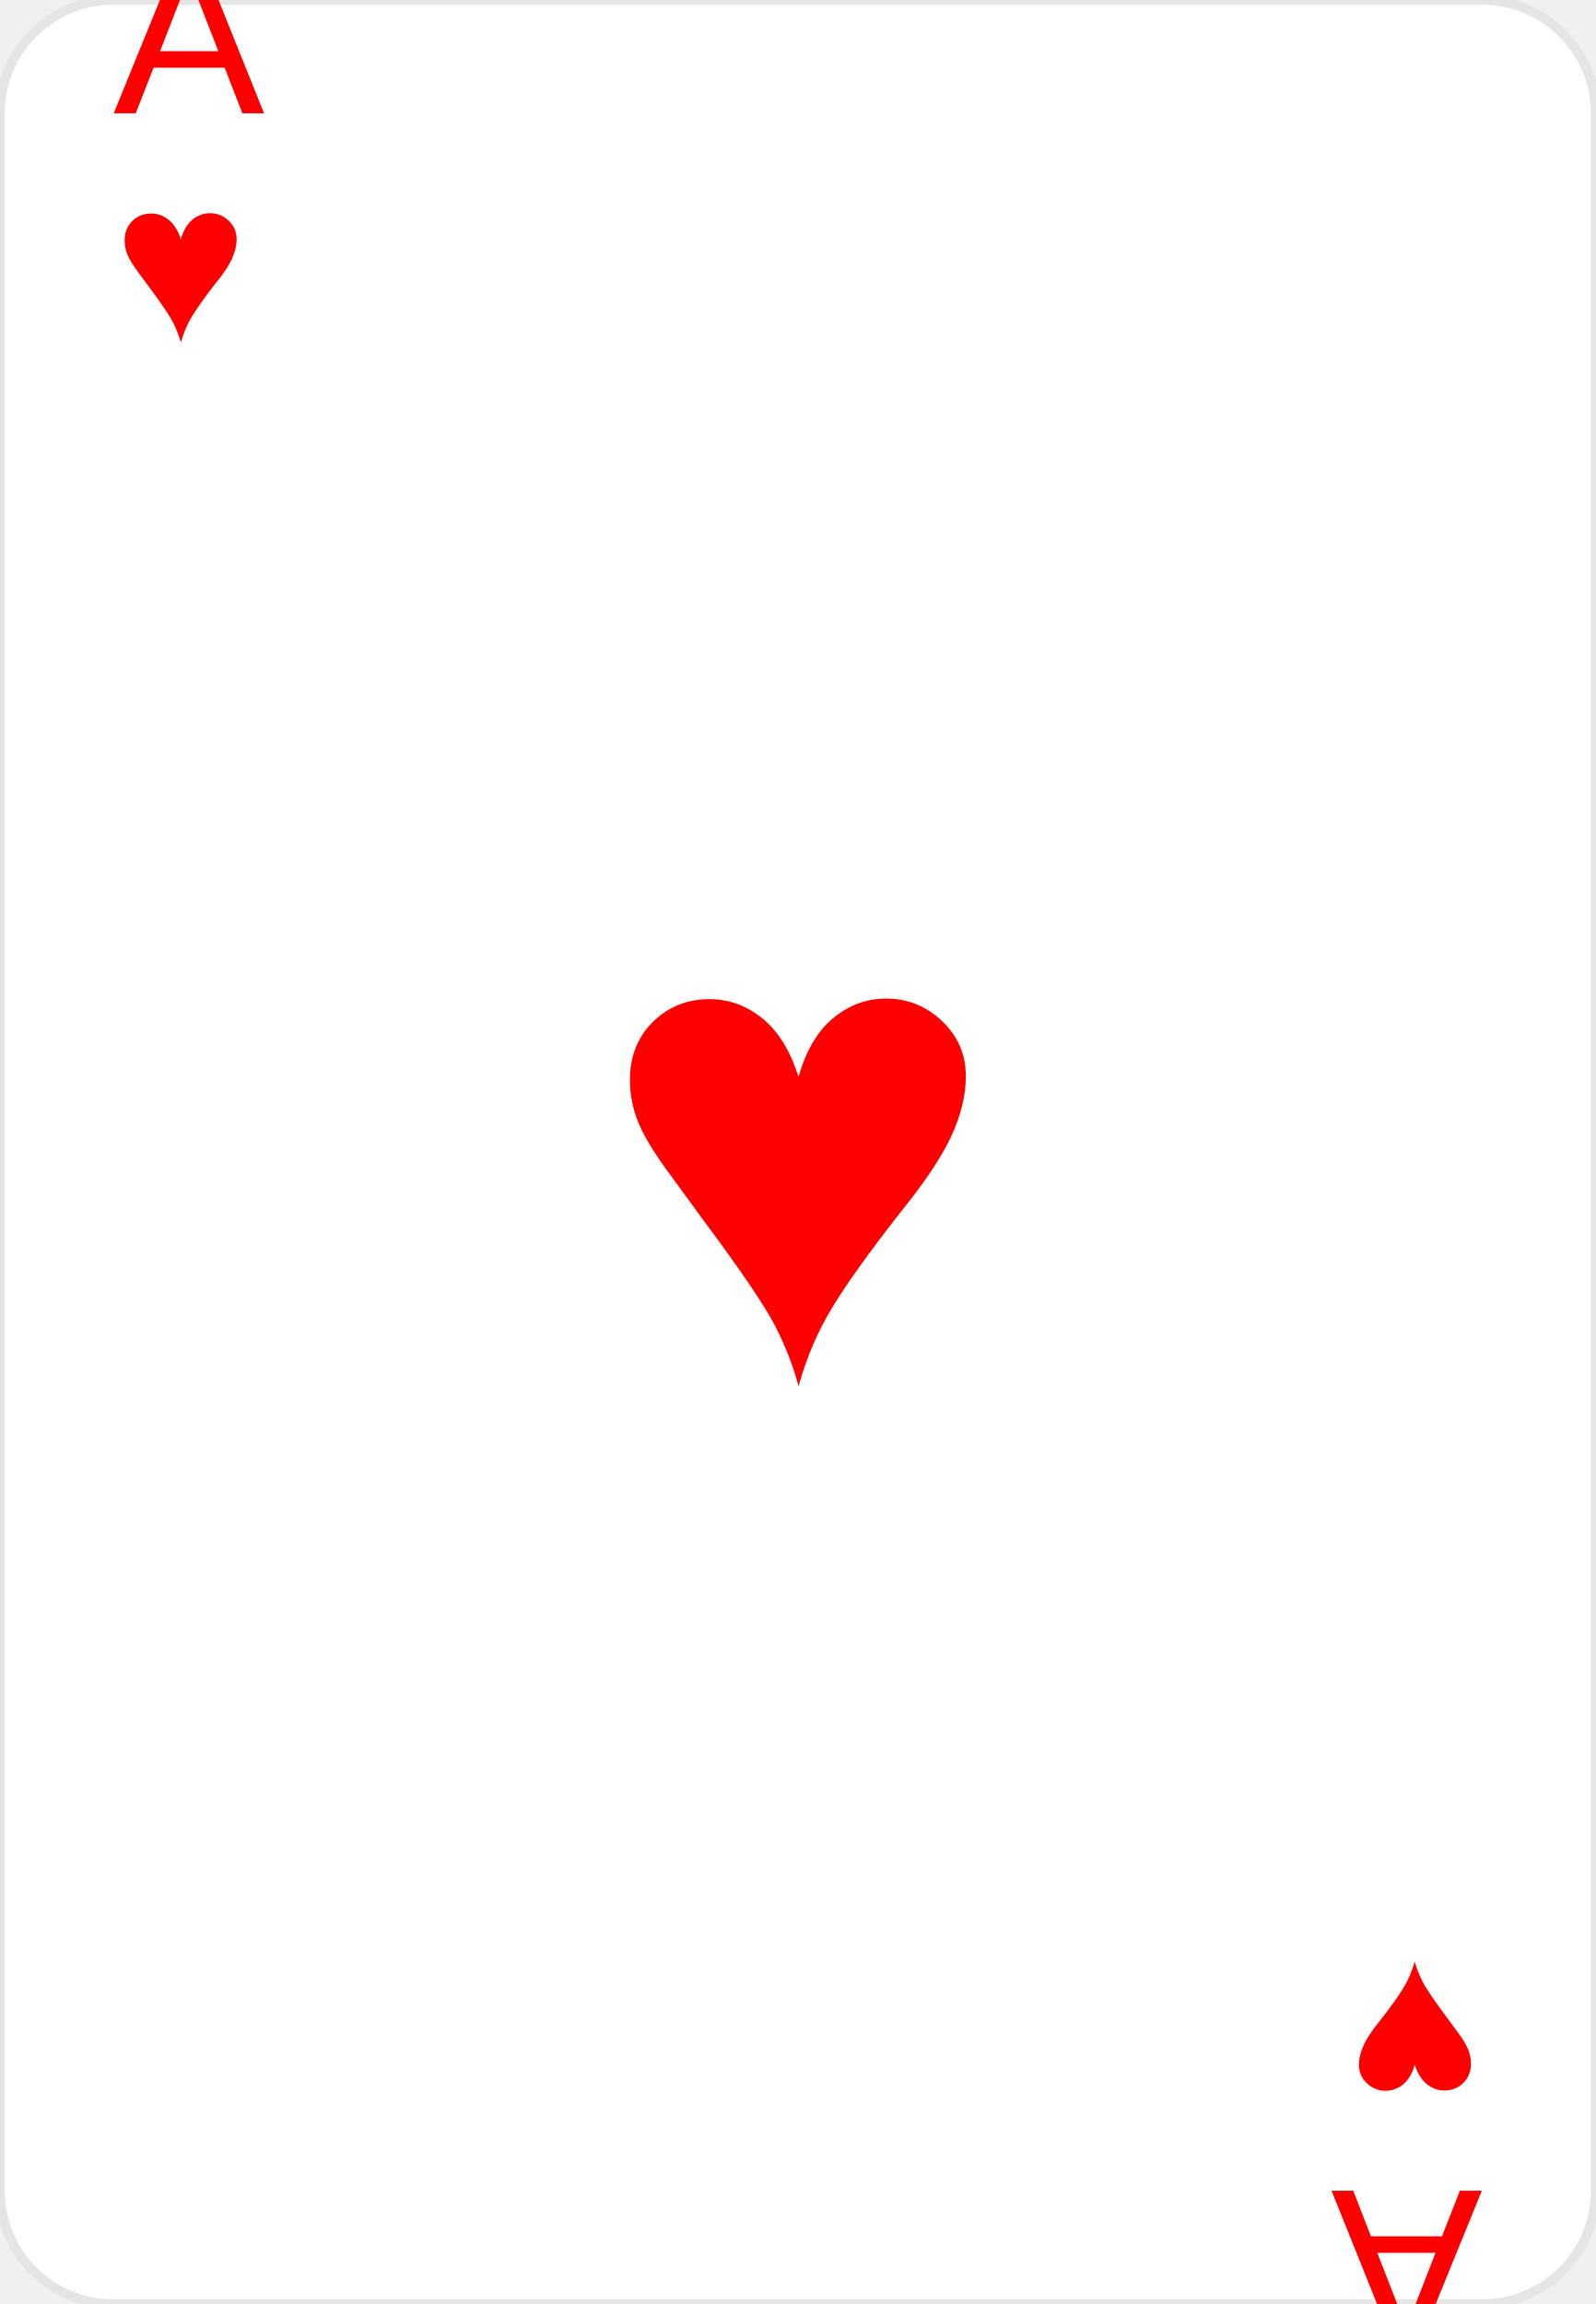
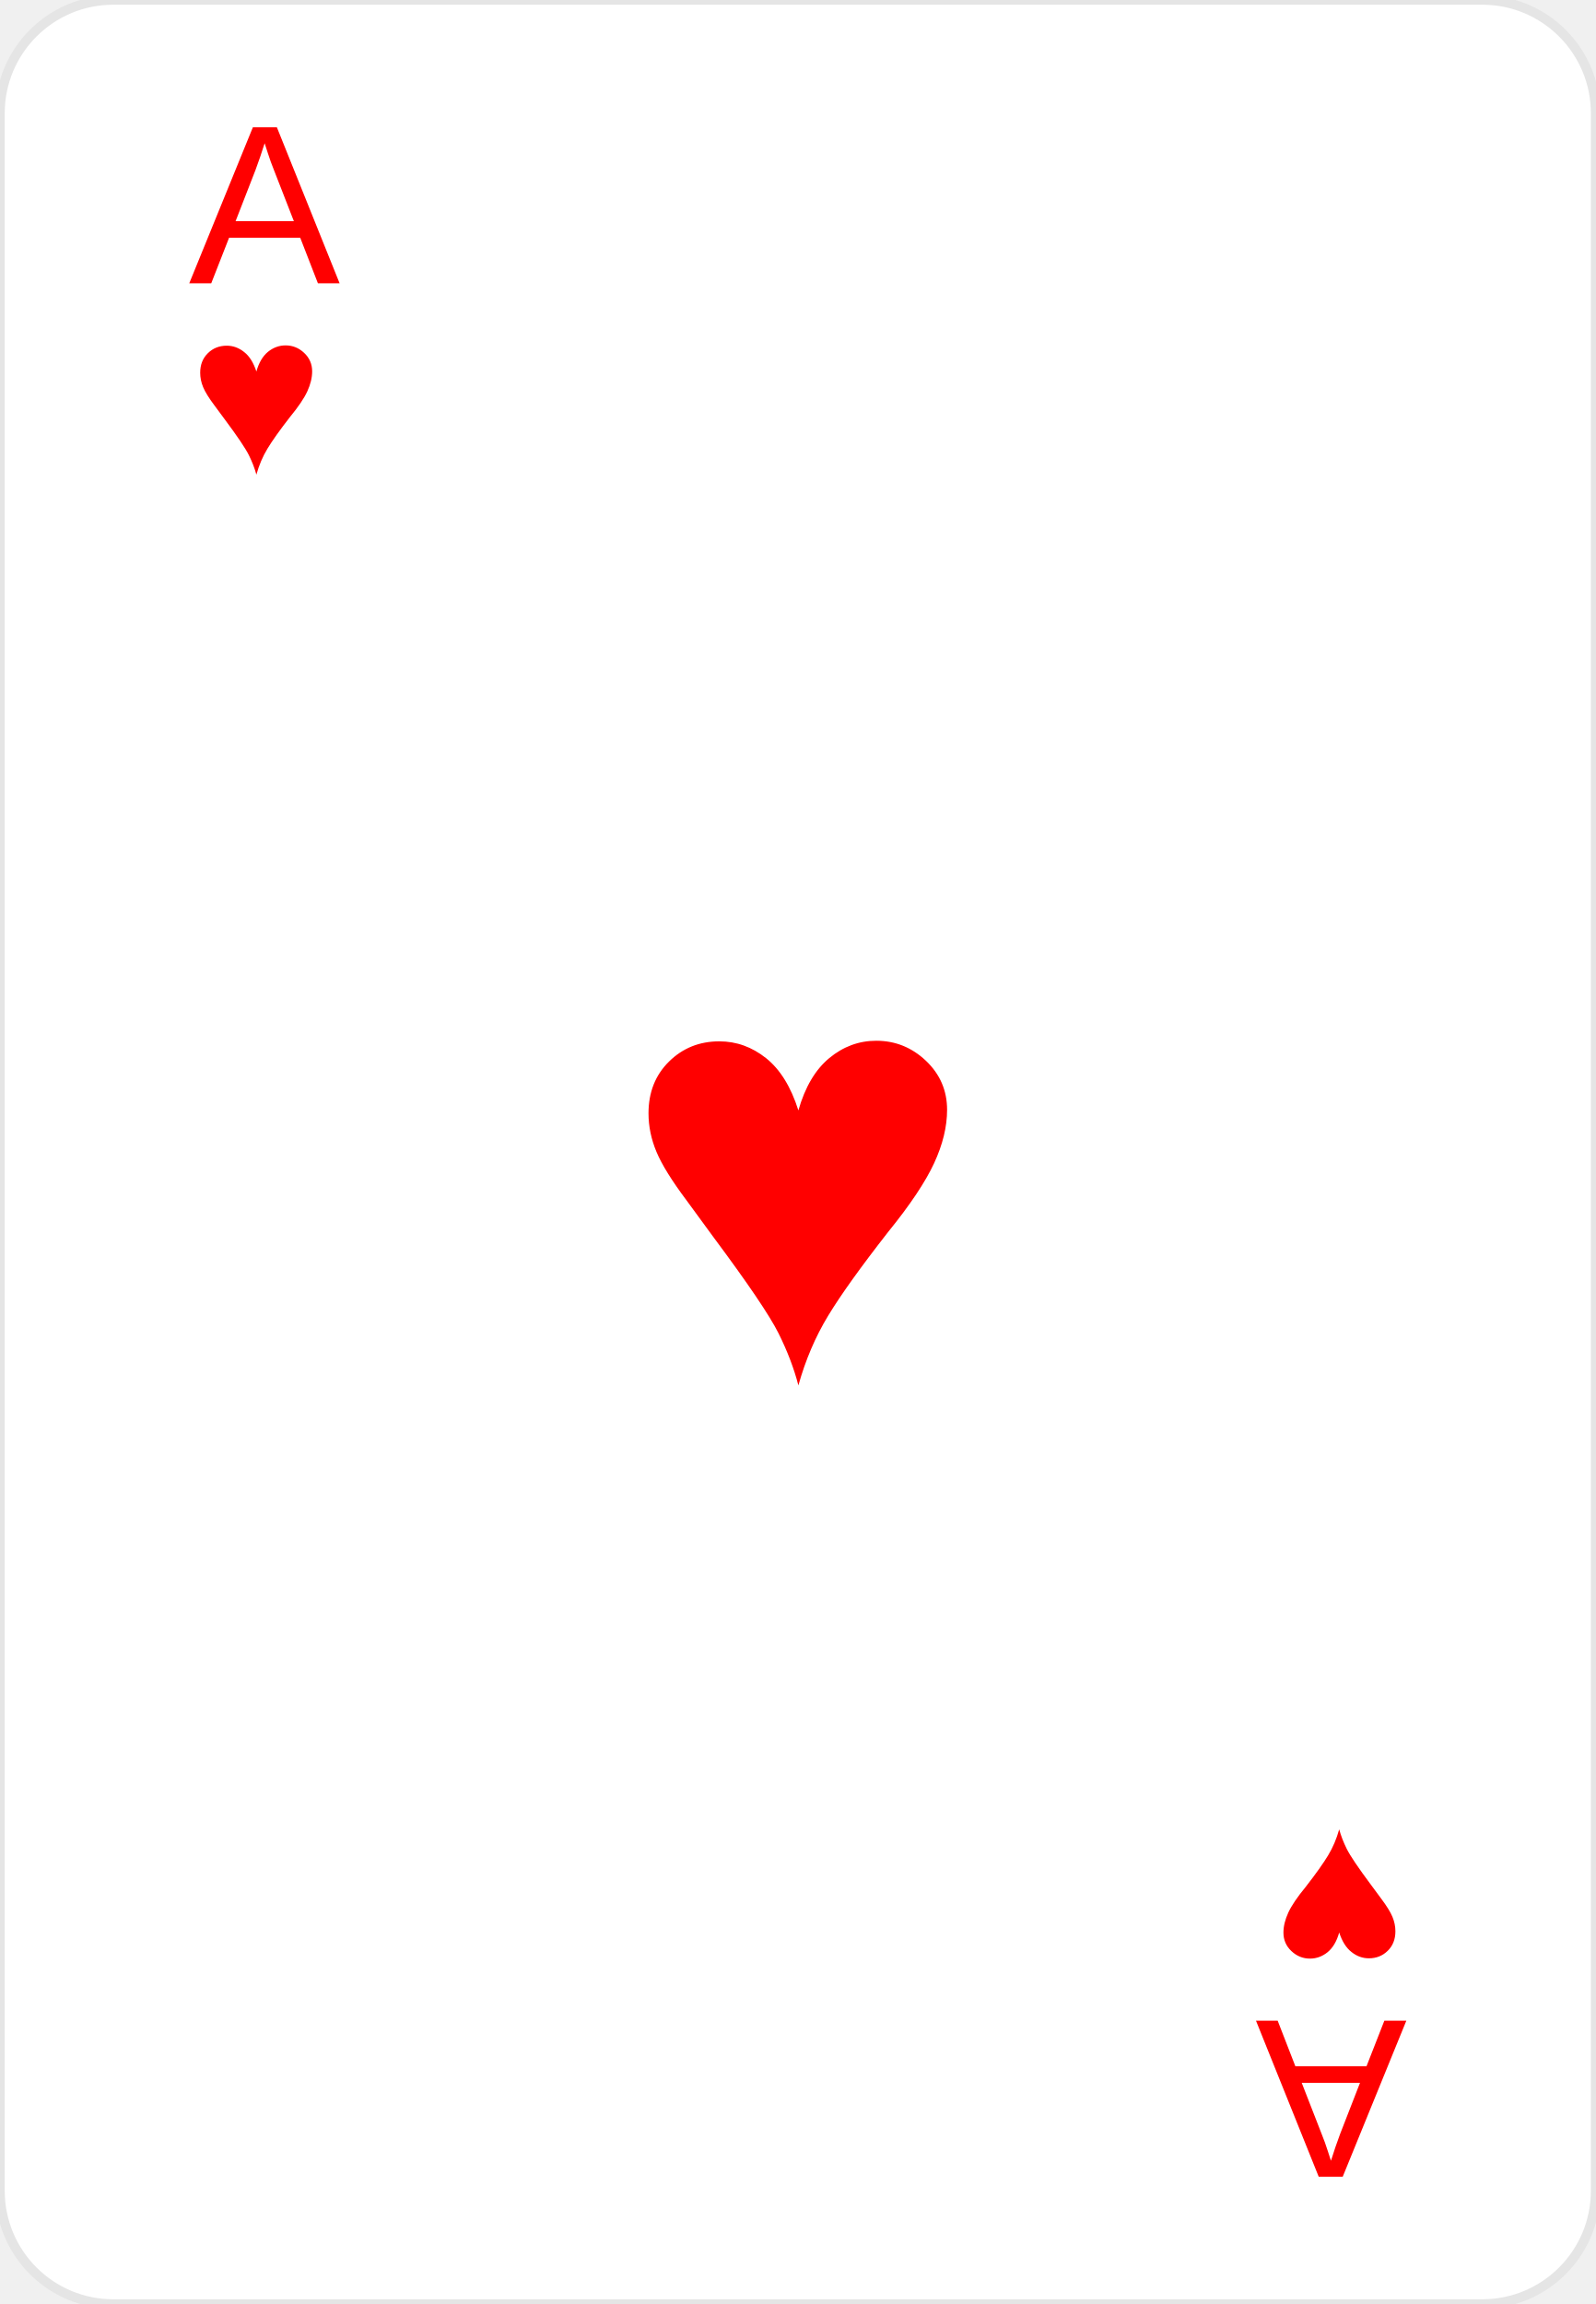
<svg xmlns="http://www.w3.org/2000/svg" width="169" height="244" viewBox="0 0 169 244" fill="none">
  <rect width="169" height="244" rx="12" fill="white" stroke="#E5E5E5" />
-   <g transform="translate(12, 12)">
+   <g transform="translate(20, 30)">
    <text font-family="Arial" font-size="24" fill="#FF0000">A</text>
-     <text font-family="Arial" font-size="24" y="24" fill="#FF0000">♥</text>
+     <text font-family="Arial" font-size="24" y="20" fill="#FF0000">♥</text>
  </g>
-   <g transform="translate(157, 232) rotate(180)">
+   <g transform="translate(149, 214) rotate(180)">
    <text font-family="Arial" font-size="24" fill="#FF0000">A</text>
-     <text font-family="Arial" font-size="24" y="24" fill="#FF0000">♥</text>
+     <text font-family="Arial" font-size="24" y="20" fill="#FF0000">♥</text>
  </g>
  <g transform="translate(84.5, 122)">
-     <text font-family="Arial" font-size="72" y="24" fill="#FF0000" text-anchor="middle">♥</text>
+     <text font-family="Arial" font-size="64" y="24" fill="#FF0000" text-anchor="middle">♥</text>
  </g>
</svg>
